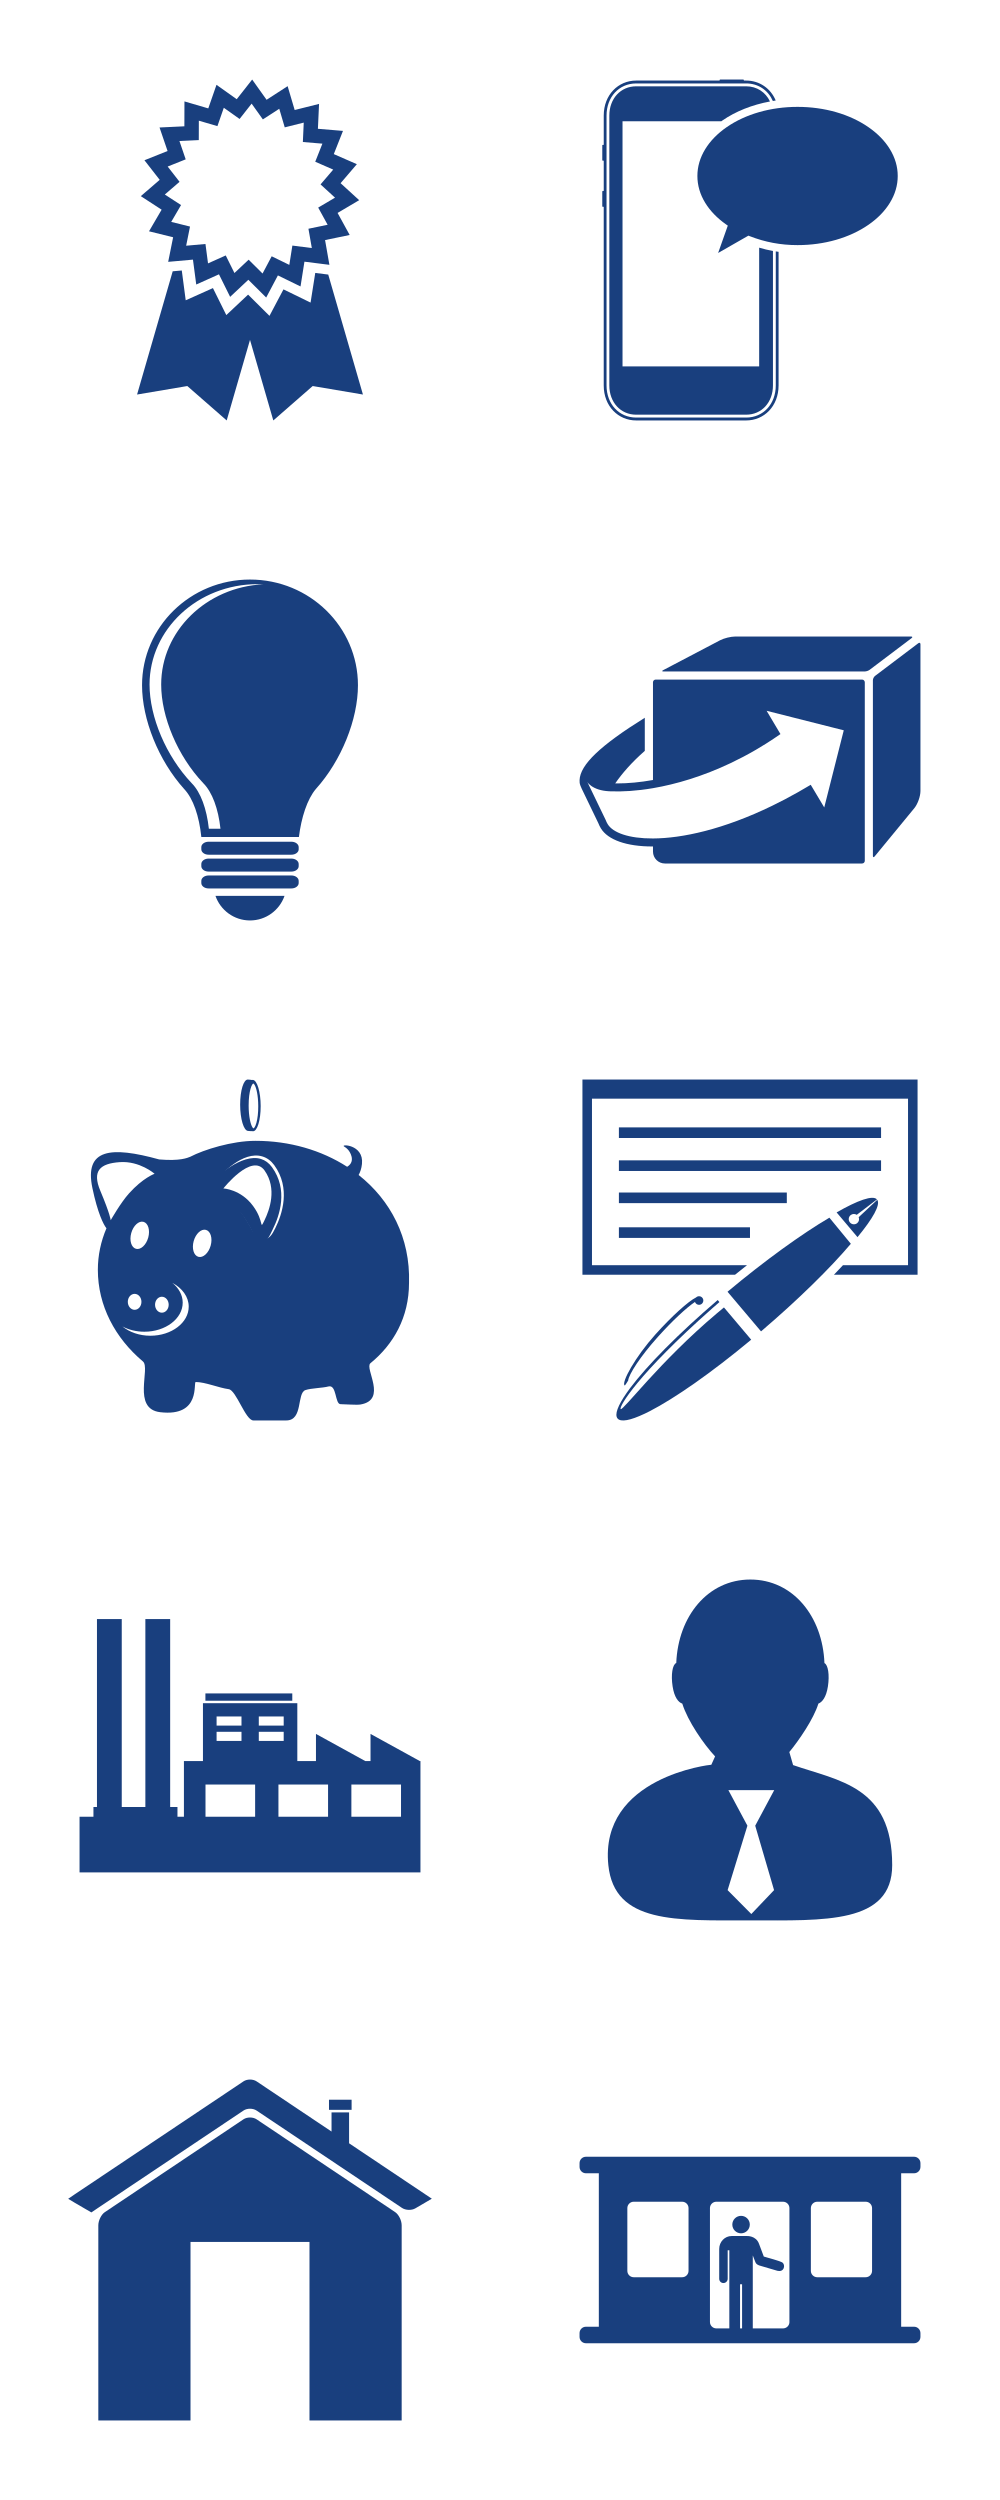
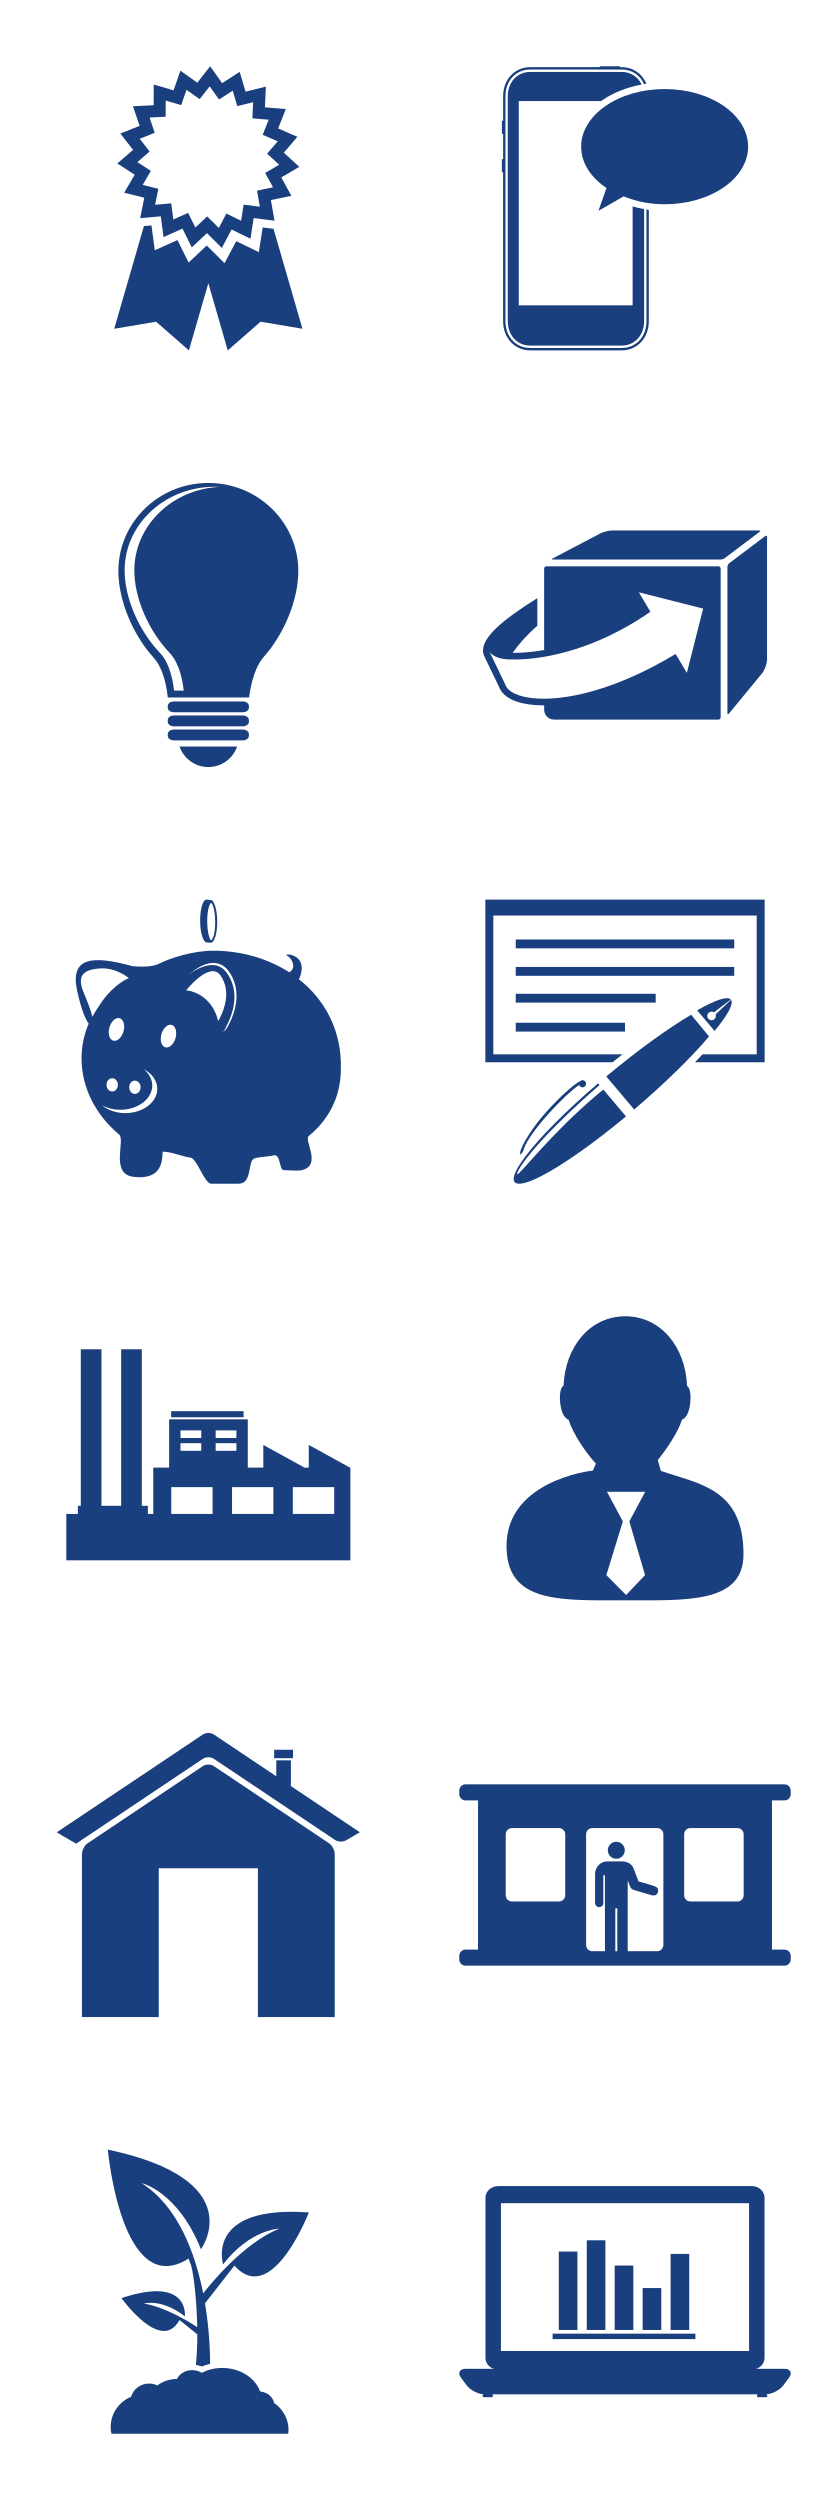
- <svg xmlns="http://www.w3.org/2000/svg" version="1.1" x="0px" y="0px" width="88px" height="220px" viewBox="0 0 88 220" style="enable-background:new 0 0 88 220;" xml:space="preserve">
+ <svg xmlns="http://www.w3.org/2000/svg" version="1.1" x="0px" y="0px" width="88px" height="264px" viewBox="0 0 88 264" style="enable-background:new 0 0 88 264;" xml:space="preserve">
  <g id="Base">
</g>
  <g id="Company_of_the_Year">
    <g>
      <polygon style="fill:#193F7E;" points="28.885,24.162 27.742,24.018 27.33,26.628 24.946,25.465 23.714,27.796 22.416,26.506     21.832,25.927 19.915,27.727 18.738,25.352 16.343,26.426 15.997,23.803 15.198,23.874 12.062,34.719 16.483,33.971 19.949,37     22,29.909 24.051,37 27.517,33.971 31.938,34.719   " />
      <path style="fill:#193F7E;" d="M14.223,18.452l-1.11,1.902l2.122,0.525l-0.435,2.163l0.736-0.065l1.444-0.13l0.289,2.191l2-0.898    l0.983,1.984l0.45-0.423l1.152-1.081l1.361,1.354l0.21,0.209l1.03-1.947l1.991,0.972l0.344-2.181l1.749,0.221l0.448,0.056    l-0.381-2.178l2.165-0.447l-1.064-1.941l1.9-1.122l-1.635-1.495l1.431-1.673l-2.029-0.887l0.808-2.042l-2.206-0.185l0.1-2.19    l-2.145,0.537l-0.62-2.099l-1.852,1.199L22.191,7l-1.359,1.731l-1.781-1.266l-0.722,2.074l-2.097-0.615l-0.007,2.191l-2.186,0.104    l0.707,2.07l-2.035,0.813l1.343,1.724l-1.663,1.435L14.223,18.452z M15.801,16l-1.046-1.344l1.586-0.633L15.79,12.41l1.703-0.082    l0.005-1.708l1.635,0.479l0.562-1.616l1.388,0.986l1.06-1.349l0.989,1.387l1.443-0.935l0.482,1.636l1.672-0.418l-0.077,1.707    l1.719,0.144l-0.63,1.592l1.582,0.692l-1.115,1.304l1.274,1.165l-1.481,0.874l0.83,1.512l-1.688,0.35l0.297,1.697l-1.712-0.216    L25.46,23.31l-1.552-0.757l-0.803,1.517l-1.225-1.217l-1.249,1.172l-0.766-1.546l-1.559,0.699l-0.225-1.707l-1.699,0.152    l0.339-1.686l-1.654-0.41l0.865-1.482l-1.428-0.927L15.801,16z" />
    </g>
  </g>
  <g id="Communication">
    <g>
      <g>
        <g>
          <path style="fill:#193F7E;" d="M64.553,10.015c-0.01,0.006-0.021,0.012-0.031,0.018C64.531,10.026,64.543,10.021,64.553,10.015z      " />
          <path style="fill:#193F7E;" d="M68.129,22.1c0.048,0.008,0.095,0.019,0.139,0.024v11.794c0,1.639-1.099,2.828-2.608,2.828      h-9.674c-1.512,0-2.611-1.189-2.611-2.828V10.171c0-1.638,1.1-2.828,2.611-2.828h9.674c1.076,0,1.94,0.604,2.351,1.544      c0.084-0.015,0.166-0.031,0.251-0.044c-0.449-1.081-1.445-1.754-2.602-1.754h-0.2V7.055c0-0.03-0.024-0.055-0.052-0.055h-2.033      c-0.026,0-0.051,0.024-0.051,0.055v0.034h-7.338c-1.576,0-2.857,1.245-2.857,3.082v2.576h-0.05      c-0.044,0-0.078,0.013-0.078,0.032v1.328c0,0.02,0.034,0.034,0.078,0.034h0.05v2.664h-0.05C53.034,16.806,53,16.82,53,16.84      v1.328c0,0.018,0.034,0.032,0.078,0.032h0.05v15.718c0,1.836,1.281,3.082,2.857,3.082h9.674c1.575,0,2.856-1.246,2.856-3.082      V22.162C68.385,22.146,68.26,22.122,68.129,22.1z" />
          <path style="fill:#193F7E;" d="M65.63,9.528c-0.004,0.002-0.008,0.005-0.013,0.005C65.622,9.533,65.626,9.53,65.63,9.528z" />
          <path style="fill:#193F7E;" d="M67.546,21.987c0.056,0.012,0.113,0.025,0.168,0.036C67.659,22.013,67.602,21.999,67.546,21.987z      " />
          <path style="fill:#193F7E;" d="M66.894,21.822c0.072,0.021,0.145,0.043,0.217,0.061C67.038,21.865,66.966,21.844,66.894,21.822z      " />
        </g>
        <path style="fill:#193F7E;" d="M66.806,21.795v10.448H54.782V10.672h8.698c0.025-0.018,0.047-0.037,0.073-0.056     c1.188-0.824,2.633-1.393,4.205-1.686c-0.384-0.815-1.15-1.335-2.1-1.335h-9.674c-1.369,0-2.363,1.083-2.363,2.575v23.747     c0,1.492,0.994,2.576,2.363,2.576h9.674c1.37,0,2.362-1.084,2.362-2.576V22.085C67.612,22.013,67.207,21.912,66.806,21.795z" />
        <path style="fill:#193F7E;" d="M78.312,13.13c-0.44-0.724-1.073-1.373-1.88-1.933c-1.666-1.156-3.886-1.792-6.247-1.792     c-2.362,0-4.581,0.636-6.248,1.792c-0.806,0.56-1.438,1.209-1.88,1.933c-0.456,0.746-0.687,1.54-0.687,2.357     c0,0.82,0.231,1.616,0.689,2.363c0.432,0.706,1.047,1.343,1.826,1.892l0.161,0.113l-0.851,2.407l2.664-1.525l0.11,0.043     c1.356,0.53,2.735,0.79,4.214,0.79c2.361,0,4.581-0.637,6.247-1.793c0.807-0.558,1.439-1.208,1.88-1.932     C78.769,17.099,79,16.306,79,15.487C79,14.67,78.769,13.876,78.312,13.13z" />
      </g>
    </g>
  </g>
  <g id="Layer_4">
    <g>
      <g>
        <g>
          <path style="fill:#193F7E;" d="M26.284,77.708c0,0.261-0.287,0.475-0.637,0.475h-7.294c-0.351,0-0.637-0.214-0.637-0.475v-0.193      c0-0.259,0.286-0.473,0.637-0.473h7.294c0.35,0,0.637,0.214,0.637,0.473V77.708z" />
        </g>
        <g>
          <path style="fill:#193F7E;" d="M26.284,76.224c0,0.262-0.287,0.476-0.637,0.476h-7.294c-0.351,0-0.637-0.214-0.637-0.476v-0.192      c0-0.262,0.286-0.476,0.637-0.476h7.294c0.35,0,0.637,0.214,0.637,0.476V76.224z" />
        </g>
        <g>
          <path style="fill:#193F7E;" d="M26.284,74.74c0,0.261-0.287,0.474-0.637,0.474h-7.294c-0.351,0-0.637-0.213-0.637-0.474v-0.194      c0-0.259,0.286-0.474,0.637-0.474h7.294c0.35,0,0.637,0.215,0.637,0.474V74.74z" />
        </g>
        <path style="fill:#193F7E;" d="M18.961,78.837C19.396,80.095,20.592,81,22,81s2.601-0.905,3.038-2.163H18.961z" />
        <path style="fill:#193F7E;" d="M22,51c-5.247,0-9.5,4.165-9.5,9.301c0,3,1.449,6.623,3.7,9.125     c0.807,0.851,1.326,2.391,1.517,4.228h8.587c0.21-1.701,0.731-3.332,1.496-4.228c2.251-2.502,3.7-6.125,3.7-9.125     C31.5,55.165,27.246,51,22,51z M18.38,72.925c-0.194-1.744-0.712-3.207-1.521-4.015c-2.248-2.377-3.699-5.82-3.699-8.669     c0-4.88,4.256-8.835,9.501-8.835c0.171,0,0.341,0.003,0.509,0.011c-5.007,0.248-8.986,4.104-8.986,8.825     c0,2.849,1.449,6.292,3.697,8.669c0.808,0.808,1.328,2.271,1.52,4.015H18.38z" />
      </g>
    </g>
  </g>
  <g id="Layer_6">
    <g>
      <path style="fill:#193F7E;" d="M75.861,59.803H57.7c-0.132,0-0.238,0.107-0.238,0.238v2.68v2.751v3.169    c-1.106,0.197-2.178,0.301-3.177,0.301c-0.05,0-0.098-0.001-0.146-0.002c0.595-0.865,1.436-1.839,2.603-2.863v-2.914    c-3.927,2.446-5.685,4.133-5.739,5.48C50.998,68.729,51,68.81,51.01,68.89c0.017,0.135,0.106,0.361,0.178,0.509l0.129,0.268    l1.336,2.771c0.061,0.159,0.136,0.312,0.225,0.458c0.617,1.014,2.266,1.594,4.524,1.594c0.021,0,0.04,0,0.061,0v0.45    c0,0.579,0.47,1.048,1.048,1.048h17.352c0.132,0,0.239-0.106,0.239-0.238V60.042C76.101,59.91,75.993,59.803,75.861,59.803z     M53.479,72.529c-0.072-0.117-0.131-0.239-0.179-0.37l-0.657-1.362l-0.958-1.987c0.089,0.15,0.199,0.236,0.353,0.356    c0.354,0.25,0.871,0.428,1.535,0.463c0.041,0.002,0.084,0.004,0.127,0.006c1.053,0.045,2.33-0.031,3.763-0.276    c2.032-0.349,4.379-1.038,6.849-2.213c0.721-0.342,1.451-0.726,2.186-1.153c0.002,0,0.002-0.001,0.003-0.001    c0.299-0.173,0.599-0.355,0.898-0.544c0.426-0.268,0.854-0.55,1.281-0.849c0.001-0.001-1.217-2.05-1.217-2.05l0.038,0.01    l6.75,1.708l-1.455,5.751l-0.262,1.033v0.003v0.001l-0.002-0.001v-0.001l-0.002-0.004l-1.046-1.754l-0.141-0.235    c-0.039,0.023-0.078,0.047-0.117,0.07c-0.336,0.202-0.669,0.396-1,0.583c0,0.001-0.001,0.001-0.002,0.001    c-0.779,0.441-1.542,0.84-2.285,1.2c-4.278,2.076-7.905,2.859-10.477,2.871C55.338,73.794,53.934,73.278,53.479,72.529z" />
      <path style="fill:#193F7E;" d="M80.81,56.605l-3.805,2.875c-0.105,0.08-0.19,0.25-0.19,0.382v15.452    c0,0.131,0.068,0.156,0.151,0.054l3.489-4.242C80.756,70.761,81,70.08,81,69.606V56.699C81,56.568,80.915,56.525,80.81,56.605z" />
      <path style="fill:#193F7E;" d="M80.169,56.014H64.707c-0.395,0-0.997,0.149-1.346,0.332l-5.01,2.632    c-0.115,0.062-0.104,0.111,0.028,0.111h17.719c0.132,0,0.324-0.064,0.429-0.144l3.689-2.788    C80.322,56.078,80.301,56.014,80.169,56.014z" />
    </g>
  </g>
  <g id="Layer_5">
    <g>
      <g>
        <g>
          <path style="fill:#193F7E;" d="M22.25,95.03c-0.025-0.002-0.051,0.002-0.078,0.01c-0.088-0.021-0.205-0.028-0.355-0.039      c-0.379-0.027-0.684,0.963-0.684,2.211c0.002,1.248,0.311,2.281,0.688,2.308c0.174,0.014,0.301,0.031,0.393,0.023      c0.014,0.003,0.029,0.007,0.043,0.007c0.378,0.025,0.684-0.965,0.682-2.212C22.937,96.089,22.629,95.057,22.25,95.03z       M22.305,99.298c-0.01-0.002-0.043-0.019-0.092-0.095c-0.164-0.259-0.33-0.95-0.332-1.908c-0.002-1.303,0.293-1.953,0.42-1.944      c0.008,0,0.043,0.019,0.09,0.095c0.166,0.259,0.333,0.949,0.334,1.907c0.002,0.555-0.055,1.069-0.159,1.451      C22.451,99.216,22.33,99.3,22.305,99.298z" />
          <path style="fill:#193F7E;" d="M23.932,102.707c-0.265-0.363-0.595-0.606-0.982-0.723c-1.67-0.506-3.977,1.625-4.334,2.049      l-0.424,0.616l0.956,0.588c0.015,0.009,1.527,0.604,2.421,2.033c0.234,0.376,0.404,0.684,0.529,0.91      c0.268,0.478,0.346,1.106,0.687,1.209c0.634,0.192,0.976-0.72,1.237-1.251C24.607,106.959,25.374,104.685,23.932,102.707z       M23.267,107.402c-0.449,0.914,0.01,0.094-0.993-1.271c-1.082-1.479-2.617-1.549-2.617-1.549s2.5-3.169,3.625-1.578      C24.405,104.596,23.718,106.487,23.267,107.402z" />
        </g>
        <path style="fill:#193F7E;" d="M35.994,112.892c0.122-3.971-1.63-7.28-4.434-9.493c0.131-0.237,0.25-0.557,0.293-0.973     c0.186-1.758-2.003-1.763-1.554-1.521c0.229,0.124,0.401,0.359,0.401,0.359s0.69,0.914-0.152,1.412     c-2.268-1.461-5.069-2.283-8.064-2.283c-2.059,0-4.535,0.773-5.742,1.402c-0.245,0.095-0.885,0.394-2.736,0.235     c-4.265-1.178-6.6-0.943-5.875,2.519c0.458,2.186,0.976,3.222,1.237,3.539c-0.489,1.146-0.757,2.376-0.757,3.655     c0,3.155,1.519,6.009,3.968,8.066c0.691,0.581-0.987,4.167,1.516,4.464c3.637,0.432,2.885-2.656,3.132-2.656     c0.829,0,2.042,0.519,2.897,0.629c0.666,0.086,1.479,2.753,2.172,2.753c0.965,0,2.301,0,2.898,0c1.506,0,0.899-2.408,1.689-2.674     c0.502-0.169,1.518-0.18,2.013-0.315c0.752-0.206,0.564,1.557,1.073,1.557c0.399,0,1.41,0.088,1.747,0.03     c2.411-0.406,0.336-3.186,0.881-3.632C34.629,118.305,35.994,115.925,35.994,112.892z M14.244,114.113     c0.332,0,0.601,0.314,0.601,0.702s-0.269,0.702-0.601,0.702c-0.33,0-0.6-0.314-0.6-0.702S13.914,114.113,14.244,114.113z      M8.828,104.789c-0.739-1.758-0.031-2.4,1.717-2.521c1.748-0.12,3.059,1.023,3.059,1.023s-1.022,0.358-2.253,1.73     c-0.737,0.82-1.609,2.359-1.609,2.359S9.716,106.902,8.828,104.789z M11.97,109.896c-0.413-0.109-0.602-0.729-0.421-1.384     c0.181-0.656,0.662-1.1,1.075-0.991c0.413,0.109,0.601,0.729,0.421,1.385C12.863,109.562,12.383,110.005,11.97,109.896z      M12.447,114.562c0,0.388-0.268,0.702-0.6,0.702c-0.331,0-0.6-0.314-0.6-0.702c0-0.389,0.269-0.703,0.6-0.703     C12.179,113.859,12.447,114.174,12.447,114.562z M13.232,117.545c-0.974,0-1.844-0.317-2.46-0.818     c0.548,0.291,1.212,0.465,1.931,0.465c1.864,0,3.375-1.146,3.375-2.56c0-0.675-0.352-1.284-0.914-1.741     c0.871,0.463,1.443,1.228,1.443,2.094C16.607,116.398,15.097,117.545,13.232,117.545z M18.539,109.612     c-0.181,0.655-0.662,1.099-1.074,0.99c-0.413-0.108-0.602-0.729-0.422-1.384c0.182-0.655,0.663-1.099,1.076-0.99     C18.531,108.338,18.721,108.956,18.539,109.612z M24.231,108.069c-0.271,0.543-0.576,1.159-1.298,0.94     c-0.382-0.116-0.545-0.41-0.816-0.896c-0.125-0.224-0.295-0.53-0.529-0.904c-0.877-1.404-2.311-2.304-2.324-2.313l-0.72-0.441     l0.54-0.643c0.365-0.434,2.273-2.569,4.009-2.044c0.411,0.125,0.761,0.381,1.038,0.763     C25.606,104.554,24.828,106.869,24.231,108.069z" />
      </g>
    </g>
  </g>
  <g id="Layer_7">
    <g>
      <g>
        <g>
          <g>
            <rect x="54.463" y="99.21" style="fill:#193F7E;" width="23.071" height="0.934" />
            <rect x="54.463" y="102.111" style="fill:#193F7E;" width="23.071" height="0.935" />
            <rect x="54.463" y="104.942" style="fill:#193F7E;" width="14.777" height="0.934" />
            <rect x="54.463" y="108.002" style="fill:#193F7E;" width="11.536" height="0.934" />
          </g>
          <path style="fill:#193F7E;" d="M51.254,95v17.175h13.431c0.354-0.285,0.705-0.564,1.055-0.84H52.094V96.68h27.812v14.655h-5.722      c-0.255,0.275-0.52,0.555-0.796,0.84h7.358V95H51.254z" />
        </g>
        <g>
          <path style="fill:#193F7E;" d="M64.022,113.673c3.28-2.741,6.54-5.092,8.964-6.518l1.888,2.297      c-1.812,2.146-4.666,4.95-7.904,7.71L64.022,113.673z" />
          <path style="fill:#193F7E;" d="M57.907,117.631c-1.556,1.729-2.575,3.315-2.63,3.86c-0.043,0.058-0.274,0.467-0.312,0.431      c-0.297-0.266,0.923-2.498,2.715-4.496c1.432-1.594,2.896-2.919,3.58-3.255c0.004-0.003,0.008-0.01,0.012-0.013      c0.16-0.136,0.398-0.116,0.532,0.045c0.136,0.157,0.112,0.396-0.046,0.533c-0.157,0.132-0.396,0.112-0.531-0.047      c-0.031-0.037-0.053-0.076-0.067-0.12C60.396,115.083,59.14,116.256,57.907,117.631z" />
          <path style="fill:#193F7E;" d="M63.708,115.054c-0.219,0.182-0.438,0.363-0.657,0.549c-4.993,4.213-8.26,8.597-8.43,8.396      c-0.17-0.2,1.474-3.037,8.041-8.85c0.217-0.192,0.433-0.38,0.646-0.565l-0.15-0.182c-3.484,2.984-6.216,5.768-7.694,7.733l0,0      c-0.016,0.021-0.028,0.04-0.044,0.06c-0.09,0.121-0.174,0.237-0.253,0.351c-0.005,0.008-0.011,0.015-0.015,0.021l0,0      c-0.783,1.121-1.091,1.922-0.805,2.261c0.287,0.339,1.127,0.169,2.361-0.413l0,0c0.018-0.006,0.037-0.017,0.053-0.024      c0.137-0.065,0.277-0.135,0.426-0.211c0,0,0,0,0.001-0.001c2.188-1.128,5.39-3.352,8.917-6.286L63.708,115.054z" />
          <path style="fill:#193F7E;" d="M73.622,106.692c1.871-1.07,3.189-1.541,3.55-1.145l-1.778,1.357      c-0.163-0.105-0.378-0.103-0.536,0.026c-0.196,0.156-0.227,0.443-0.068,0.639c0.156,0.196,0.443,0.227,0.64,0.07      c0.161-0.13,0.208-0.345,0.135-0.526l1.633-1.529c0.302,0.433-0.385,1.644-1.738,3.285L73.622,106.692z" />
        </g>
      </g>
    </g>
    <g>
      <g>
        <rect x="18.076" y="149.021" style="fill:#193F7E;" width="7.645" height="0.643" />
        <path style="fill:#193F7E;" d="M36.949,154.976l-4.343-2.391v2.391h-0.458l-4.343-2.391v2.391h-1.641v-5.096h-8.304v5.096h-1.675     v4.896h-0.568v-0.856h-0.643v-16.536h-2.182v16.536h-2.078v-16.536H8.533v16.536h-0.31v0.856H7v4.898h30v-9.795H36.949z      M22.774,151.047h2.191v0.807h-2.191V151.047z M19.06,151.047h2.191v0.807H19.06V151.047z M19.06,152.399h2.191v0.803H19.06     V152.399z M22.451,159.872h-4.367v-2.832h4.367V159.872z M22.774,152.399h2.191v0.803h-2.191V152.399z M28.869,159.872h-4.366     v-2.832h4.366V159.872z M35.289,159.872h-4.368v-2.832h4.368V159.872z" />
      </g>
    </g>
  </g>
  <g id="Layer_8">
    <g>
      <path style="fill:#193F7E;" d="M69.793,155.328l-0.332-1.149c0.834-1.009,2.14-2.905,2.558-4.263    c0.335-0.124,0.691-0.562,0.837-1.51c0.155-1.008,0.018-1.898-0.305-2.054c-0.16-4.108-2.771-7.353-6.52-7.353    c-3.746,0-6.357,3.24-6.52,7.344c-0.335,0.133-0.48,1.036-0.321,2.062c0.147,0.963,0.511,1.406,0.851,1.512    c0.473,1.533,1.894,3.587,2.887,4.646l-0.332,0.736c-0.033-0.019-9.859,1.073-9.062,8.834c0.531,5.175,5.982,4.861,12.49,4.861    c6.509,0,12.489,0.336,12.489-4.861C78.513,157.176,73.815,156.723,69.793,155.328z M68.118,166.332l-2.002,2.102l-2.086-2.102    l1.742-5.67l-1.675-3.131h4.035l-1.673,3.131L68.118,166.332z" />
    </g>
  </g>
  <g id="Layer_9">
    <g>
      <g>
        <rect x="28.951" y="184.775" style="fill:#193F7E;" width="1.99" height="0.891" />
        <path style="fill:#193F7E;" d="M34.773,194.666l-12.196-8.168c-0.315-0.211-0.834-0.211-1.149,0l-12.2,8.168     c-0.316,0.211-0.576,0.738-0.576,1.168V213h8.113v-15.711h10.47V213h8.112v-17.166C35.348,195.404,35.089,194.877,34.773,194.666     z" />
        <path style="fill:#193F7E;" d="M37.426,193.101l-6.707-4.491v-2.719h-1.544v1.685l-6.598-4.417c-0.315-0.211-0.834-0.211-1.149,0     l-14.853,9.942C6.259,193.312,6,193.49,6,193.494c0,0.006,0.268,0.166,0.592,0.357l0.857,0.499     c0.325,0.19,0.592,0.345,0.592,0.343s0.258-0.177,0.575-0.389l12.812-8.576c0.315-0.213,0.834-0.213,1.149,0l12.8,8.57     c0.316,0.211,0.842,0.229,1.169,0.039l0.863-0.504c0.324-0.191,0.591-0.349,0.591-0.349S37.74,193.312,37.426,193.101z" />
      </g>
    </g>
+   </g>
+   <g id="Layer_10">
    <g>
-       <circle style="fill:#193F7E;" cx="65.213" cy="195.763" r="0.769" />
-       <path style="fill:#193F7E;" d="M79.303,191.248h1.135c0.312,0,0.562-0.252,0.562-0.562v-0.33c0-0.311-0.251-0.562-0.562-0.562    H51.562c-0.311,0-0.562,0.251-0.562,0.562v0.33c0,0.311,0.252,0.562,0.562,0.562h1.135v13.504h-1.135    c-0.311,0-0.562,0.252-0.562,0.563v0.329c0,0.312,0.252,0.562,0.562,0.562h28.875c0.312,0,0.562-0.25,0.562-0.562v-0.329    c0-0.312-0.251-0.563-0.562-0.563h-1.135V191.248z M60.591,199.836c0,0.309-0.251,0.561-0.562,0.561h-4.261    c-0.311,0-0.562-0.252-0.562-0.561v-5.523c0-0.309,0.252-0.561,0.562-0.561h4.261c0.312,0,0.562,0.252,0.562,0.561V199.836z     M65.303,204.899h-0.179v-3.885h0.179V204.899z M69.471,204.336c0,0.312-0.253,0.563-0.563,0.563h-2.663v-6.42l0.229,0.591    c0.043,0.108,0.124,0.19,0.222,0.236c0.034,0.022,0.071,0.041,0.112,0.052c0.263,0.08,1.469,0.435,1.567,0.461    c0,0,0.418,0.148,0.577-0.19c0,0,0.032-0.075,0.043-0.152c0.015-0.146-0.038-0.315-0.17-0.393    c-0.305-0.15-1.255-0.402-1.227-0.396l-0.385-0.113l-0.422-1.125c-0.262-0.72-1.052-0.68-1.052-0.68h-1.354    c-0.604,0-1.095,0.51-1.095,1.139v2.624c0,0.207,0.166,0.375,0.372,0.375c0.207,0,0.374-0.168,0.374-0.375v-2.508h0.145v6.874    h-1.143c-0.312,0-0.562-0.252-0.562-0.563v-10.023c0-0.309,0.251-0.561,0.562-0.561h5.868c0.311,0,0.563,0.252,0.563,0.561    V204.336z M76.741,199.836c0,0.309-0.252,0.561-0.562,0.561h-4.261c-0.31,0-0.562-0.252-0.562-0.561v-5.523    c0-0.309,0.253-0.561,0.562-0.561h4.261c0.311,0,0.562,0.252,0.562,0.561V199.836z" />
+       <circle style="fill:#193F7E;" cx="65.082" cy="195.39" r="0.897" />
+       <path style="fill:#193F7E;" d="M81.52,190.123h1.324c0.363,0,0.656-0.294,0.656-0.656v-0.386c0-0.362-0.293-0.654-0.656-0.654    H49.156c-0.362,0-0.656,0.292-0.656,0.654v0.386c0,0.362,0.294,0.656,0.656,0.656h1.324v15.754h-1.324    c-0.362,0-0.656,0.294-0.656,0.658v0.384c0,0.363,0.294,0.655,0.656,0.655h33.688c0.363,0,0.656-0.292,0.656-0.655v-0.384    c0-0.364-0.293-0.658-0.656-0.658H81.52V190.123z M59.689,200.142c0,0.36-0.293,0.654-0.656,0.654h-4.971    c-0.362,0-0.656-0.294-0.656-0.654v-6.443c0-0.36,0.294-0.654,0.656-0.654h4.971c0.363,0,0.656,0.294,0.656,0.654V200.142z     M65.187,206.049h-0.208v-4.531h0.208V206.049z M70.049,205.392c0,0.364-0.295,0.657-0.657,0.657h-3.106v-7.489l0.268,0.689    c0.05,0.126,0.145,0.222,0.259,0.275c0.04,0.026,0.083,0.048,0.131,0.061c0.307,0.093,1.714,0.507,1.828,0.538    c0,0,0.488,0.173,0.674-0.223c0,0,0.037-0.088,0.05-0.178c0.018-0.17-0.044-0.368-0.198-0.458    c-0.355-0.176-1.464-0.47-1.431-0.462l-0.449-0.132l-0.492-1.312c-0.305-0.84-1.227-0.793-1.227-0.793h-1.58    c-0.706,0-1.277,0.595-1.277,1.329v3.061c0,0.242,0.193,0.438,0.434,0.438c0.242,0,0.437-0.195,0.437-0.438v-2.926h0.169v8.02    h-1.333c-0.364,0-0.656-0.293-0.656-0.657v-11.693c0-0.36,0.292-0.654,0.656-0.654h6.846c0.362,0,0.657,0.294,0.657,0.654V205.392    z M78.531,200.142c0,0.36-0.294,0.654-0.656,0.654h-4.971c-0.361,0-0.656-0.294-0.656-0.654v-6.443    c0-0.36,0.295-0.654,0.656-0.654h4.971c0.362,0,0.656,0.294,0.656,0.654V200.142z" />
    </g>
  </g>
+   <g id="Layer_11">
+     <g>
+       <g>
+         <path style="fill:#193F7E;" d="M13.847,253.099c0.22-0.802,0.986-1.396,1.907-1.396c0.312,0,0.604,0.075,0.866,0.197     c0.579-0.429,1.293-0.684,2.072-0.684c0.001,0,0.002,0,0.005,0c0.239-0.541,0.86-0.93,1.596-0.93     c0.379,0,0.726,0.104,1.008,0.278c0.63-0.318,1.367-0.508,2.161-0.508c1.893,0,3.488,1.044,4.003,2.478     c0.77,0.091,1.373,0.589,1.483,1.225c0.914,0.626,1.522,1.66,1.522,2.845c0,0.136-0.026,0.266-0.04,0.396H11.763     c-0.047-0.225-0.079-0.455-0.079-0.693C11.684,254.859,12.577,253.62,13.847,253.099z" />
+         <path style="fill:#193F7E;" d="M23.554,239.118c2.89-3.715,5.931-3.771,5.931-3.771c-3.797,1.537-7.321,5.919-8.029,6.836     c-0.845-4.275-2.653-9.191-6.512-11.65c0,0,3.818,0.852,6.276,6.987c0,0,5.342-7.311-9.836-10.521c0,0,1.447,15.988,8.535,11.506     l0.267,0.735c0.294,1.065,0.588,3.771,0.642,6.502c-0.806-0.525-3.449-2.159-5.644-2.481c0,0,1.824-0.587,4.337,1.338     c0,0,0.514-4.324-6.693-1.919c0,0,4.192,5.9,6.124,2.312l1.884,1.518c0.001,1.135-0.043,2.249-0.151,3.223     c0.218,0.033,0.431,0.085,0.631,0.171c0.28-0.121,0.575-0.213,0.874-0.284c0.002-0.908-0.048-3.415-0.543-6.388l3.107-3.981     c3.967,4.463,7.863-5.618,7.863-5.618C21.597,232.841,23.554,239.118,23.554,239.118z" />
+       </g>
+     </g>
+   </g>
+   <g id="Layer_12">
+     <path style="fill:#193F7E;" d="M79.384,230.852H52.615c-0.745,0-1.349,0.549-1.349,1.226v16.925c0,0.678,0.604,1.229,1.349,1.229   h26.769c0.746,0,1.351-0.551,1.351-1.229v-16.925C80.734,231.4,80.13,230.852,79.384,230.852z M79.103,248.266H52.898v-15.61   h26.204V248.266z" />
+     <rect x="59.009" y="237.766" style="fill:#193F7E;" width="1.967" height="8.279" />
+     <rect x="61.962" y="236.576" style="fill:#193F7E;" width="1.967" height="9.469" />
+     <rect x="64.911" y="239.241" style="fill:#193F7E;" width="1.968" height="6.804" />
+     <rect x="67.863" y="241.619" style="fill:#193F7E;" width="1.968" height="4.426" />
+     <rect x="70.817" y="238.011" style="fill:#193F7E;" width="1.966" height="8.034" />
+     <rect x="58.357" y="246.435" style="fill:#193F7E;" width="15.078" height="0.573" />
+     <path style="fill:#193F7E;" d="M82.816,250.147H49.184c-0.661,0-0.88,0.432-0.49,0.958l0.58,0.781   c0.39,0.525,1.25,0.958,1.91,0.958h-0.097c-0.07,0-0.128,0.067-0.128,0.15c0,0.085,0.058,0.153,0.128,0.153h0.847   c0.071,0,0.127-0.068,0.127-0.153c0-0.083-0.056-0.15-0.127-0.15h28.125c-0.068,0-0.129,0.067-0.129,0.15   c0,0.085,0.061,0.153,0.129,0.153h0.847c0.071,0,0.128-0.068,0.128-0.153c0-0.083-0.057-0.15-0.128-0.15h-0.088   c0.66,0,1.521-0.433,1.91-0.958l0.579-0.781C83.697,250.579,83.479,250.147,82.816,250.147z" />
+   </g>
</svg>
